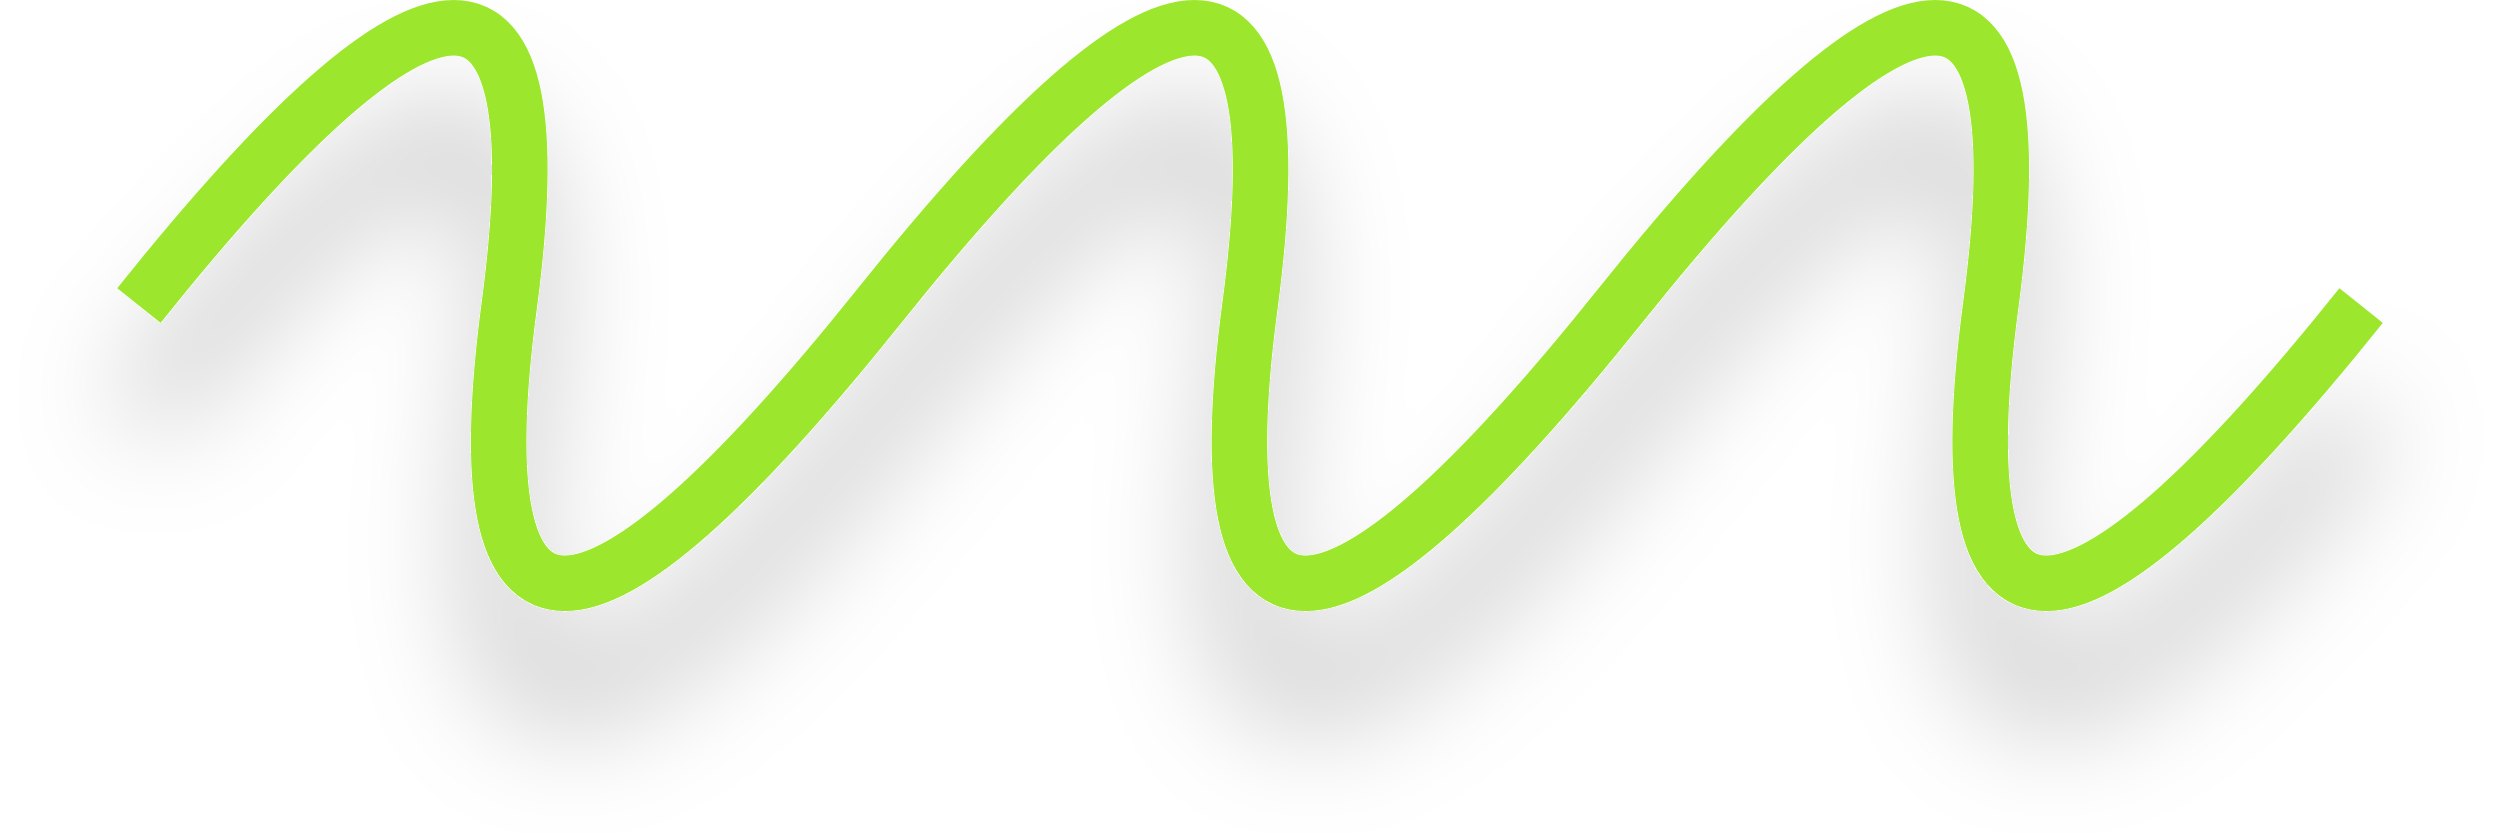
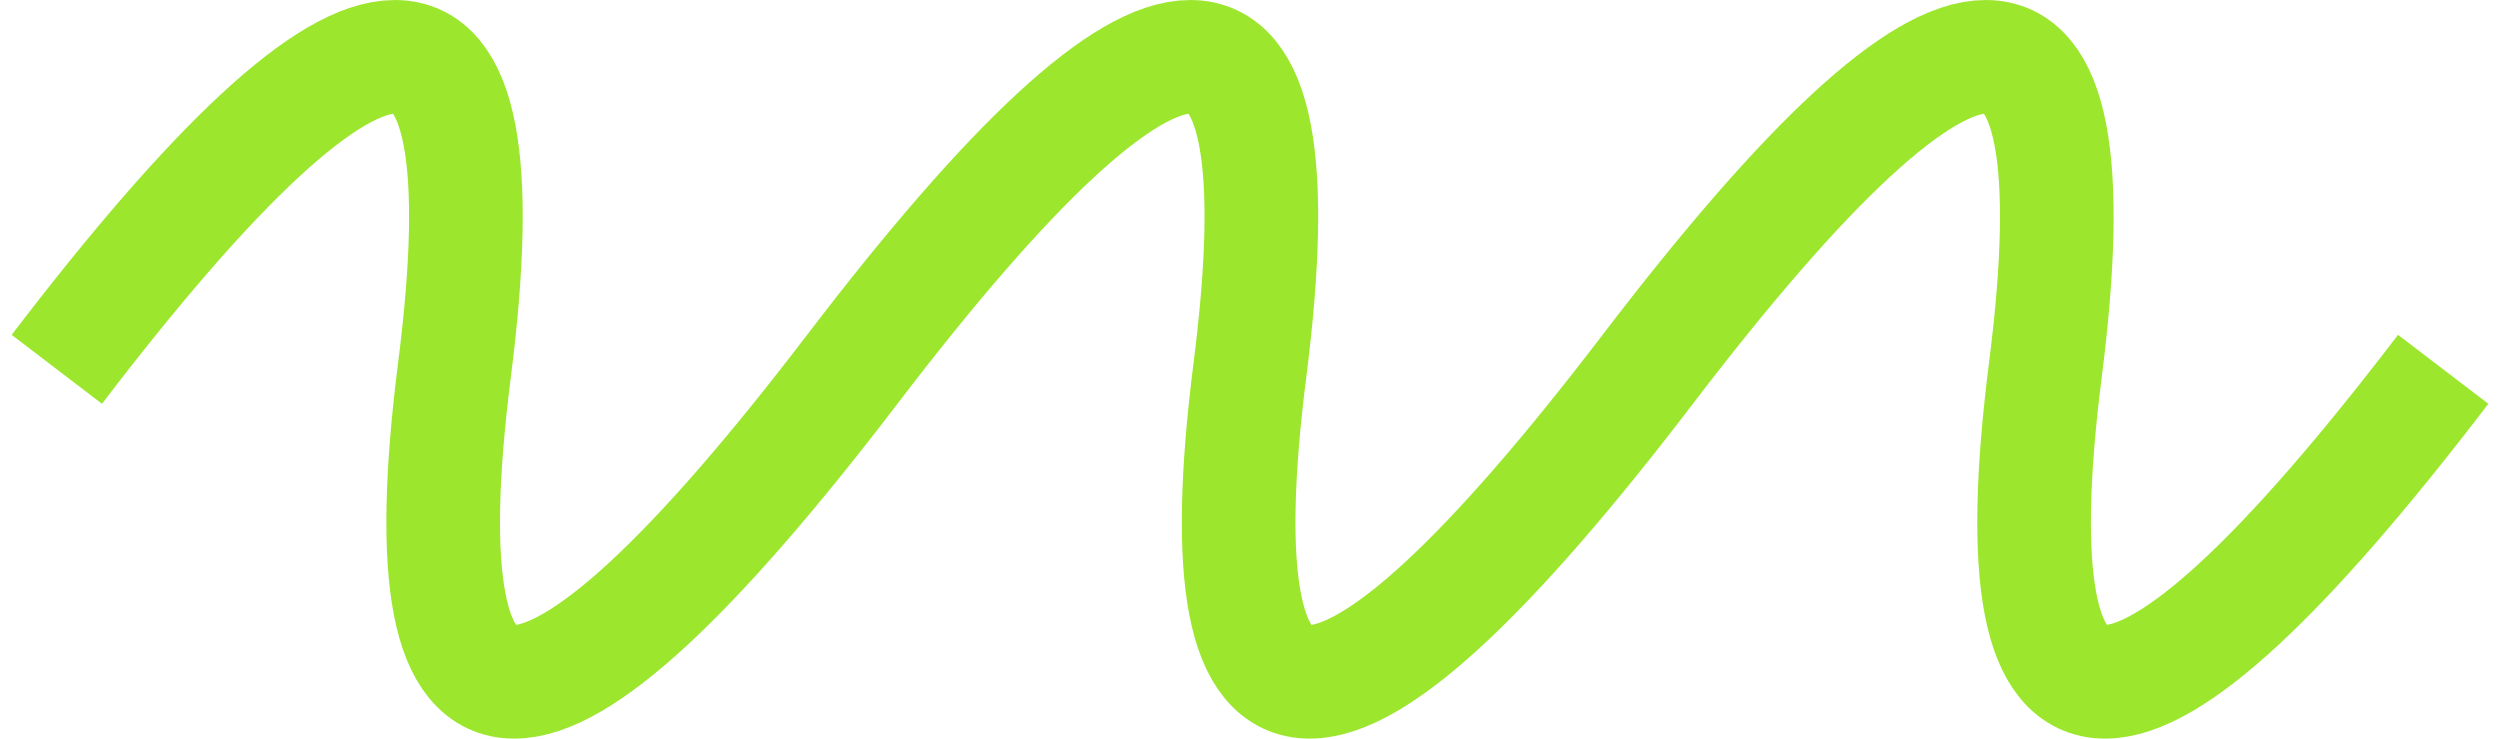
- <svg xmlns="http://www.w3.org/2000/svg" width="90" height="30" viewBox="0 0 90 30" fill="none">
-   <g filter="url(#filter0_d_558_264)">
-     <path d="M5 11C15.667 -2.333 20.111 -2.333 18.333 11C16.556 24.333 21 24.333 31.667 11C42.333 -2.333 46.778 -2.333 45 11C43.222 24.333 47.667 24.333 58.333 11C69 -2.333 73.444 -2.333 71.667 11C69.889 24.333 74.333 24.333 85 11" stroke="#9CE62E" stroke-width="2" />
-   </g>
-   <defs>
-     <filter id="filter0_d_558_264" x="0.219" y="0" width="89.562" height="30" filterUnits="userSpaceOnUse" color-interpolation-filters="sRGB">
-       <feFlood flood-opacity="0" result="BackgroundImageFix" />
-       <feColorMatrix in="SourceAlpha" type="matrix" values="0 0 0 0 0 0 0 0 0 0 0 0 0 0 0 0 0 0 127 0" result="hardAlpha" />
-       <feOffset dy="4" />
-       <feGaussianBlur stdDeviation="2" />
-       <feComposite in2="hardAlpha" operator="out" />
-       <feColorMatrix type="matrix" values="0 0 0 0 0 0 0 0 0 0 0 0 0 0 0 0 0 0 0.25 0" />
-       <feBlend mode="normal" in2="BackgroundImageFix" result="effect1_dropShadow_558_264" />
-       <feBlend mode="normal" in="SourceGraphic" in2="effect1_dropShadow_558_264" result="shape" />
-     </filter>
-   </defs>
+ <svg xmlns="http://www.w3.org/2000/svg" width="44" height="13" viewBox="0 0 44 13" fill="none">
+   <path d="M1 6.5C6.6 -0.833 8.933 -0.833 8 6.5C7.067 13.833 9.4 13.833 15 6.5C20.6 -0.833 22.933 -0.833 22 6.5C21.067 13.833 23.4 13.833 29 6.5C34.6 -0.833 36.933 -0.833 36 6.5C35.067 13.833 37.4 13.833 43 6.5" stroke="#9CE62E" stroke-width="2" />
</svg>
